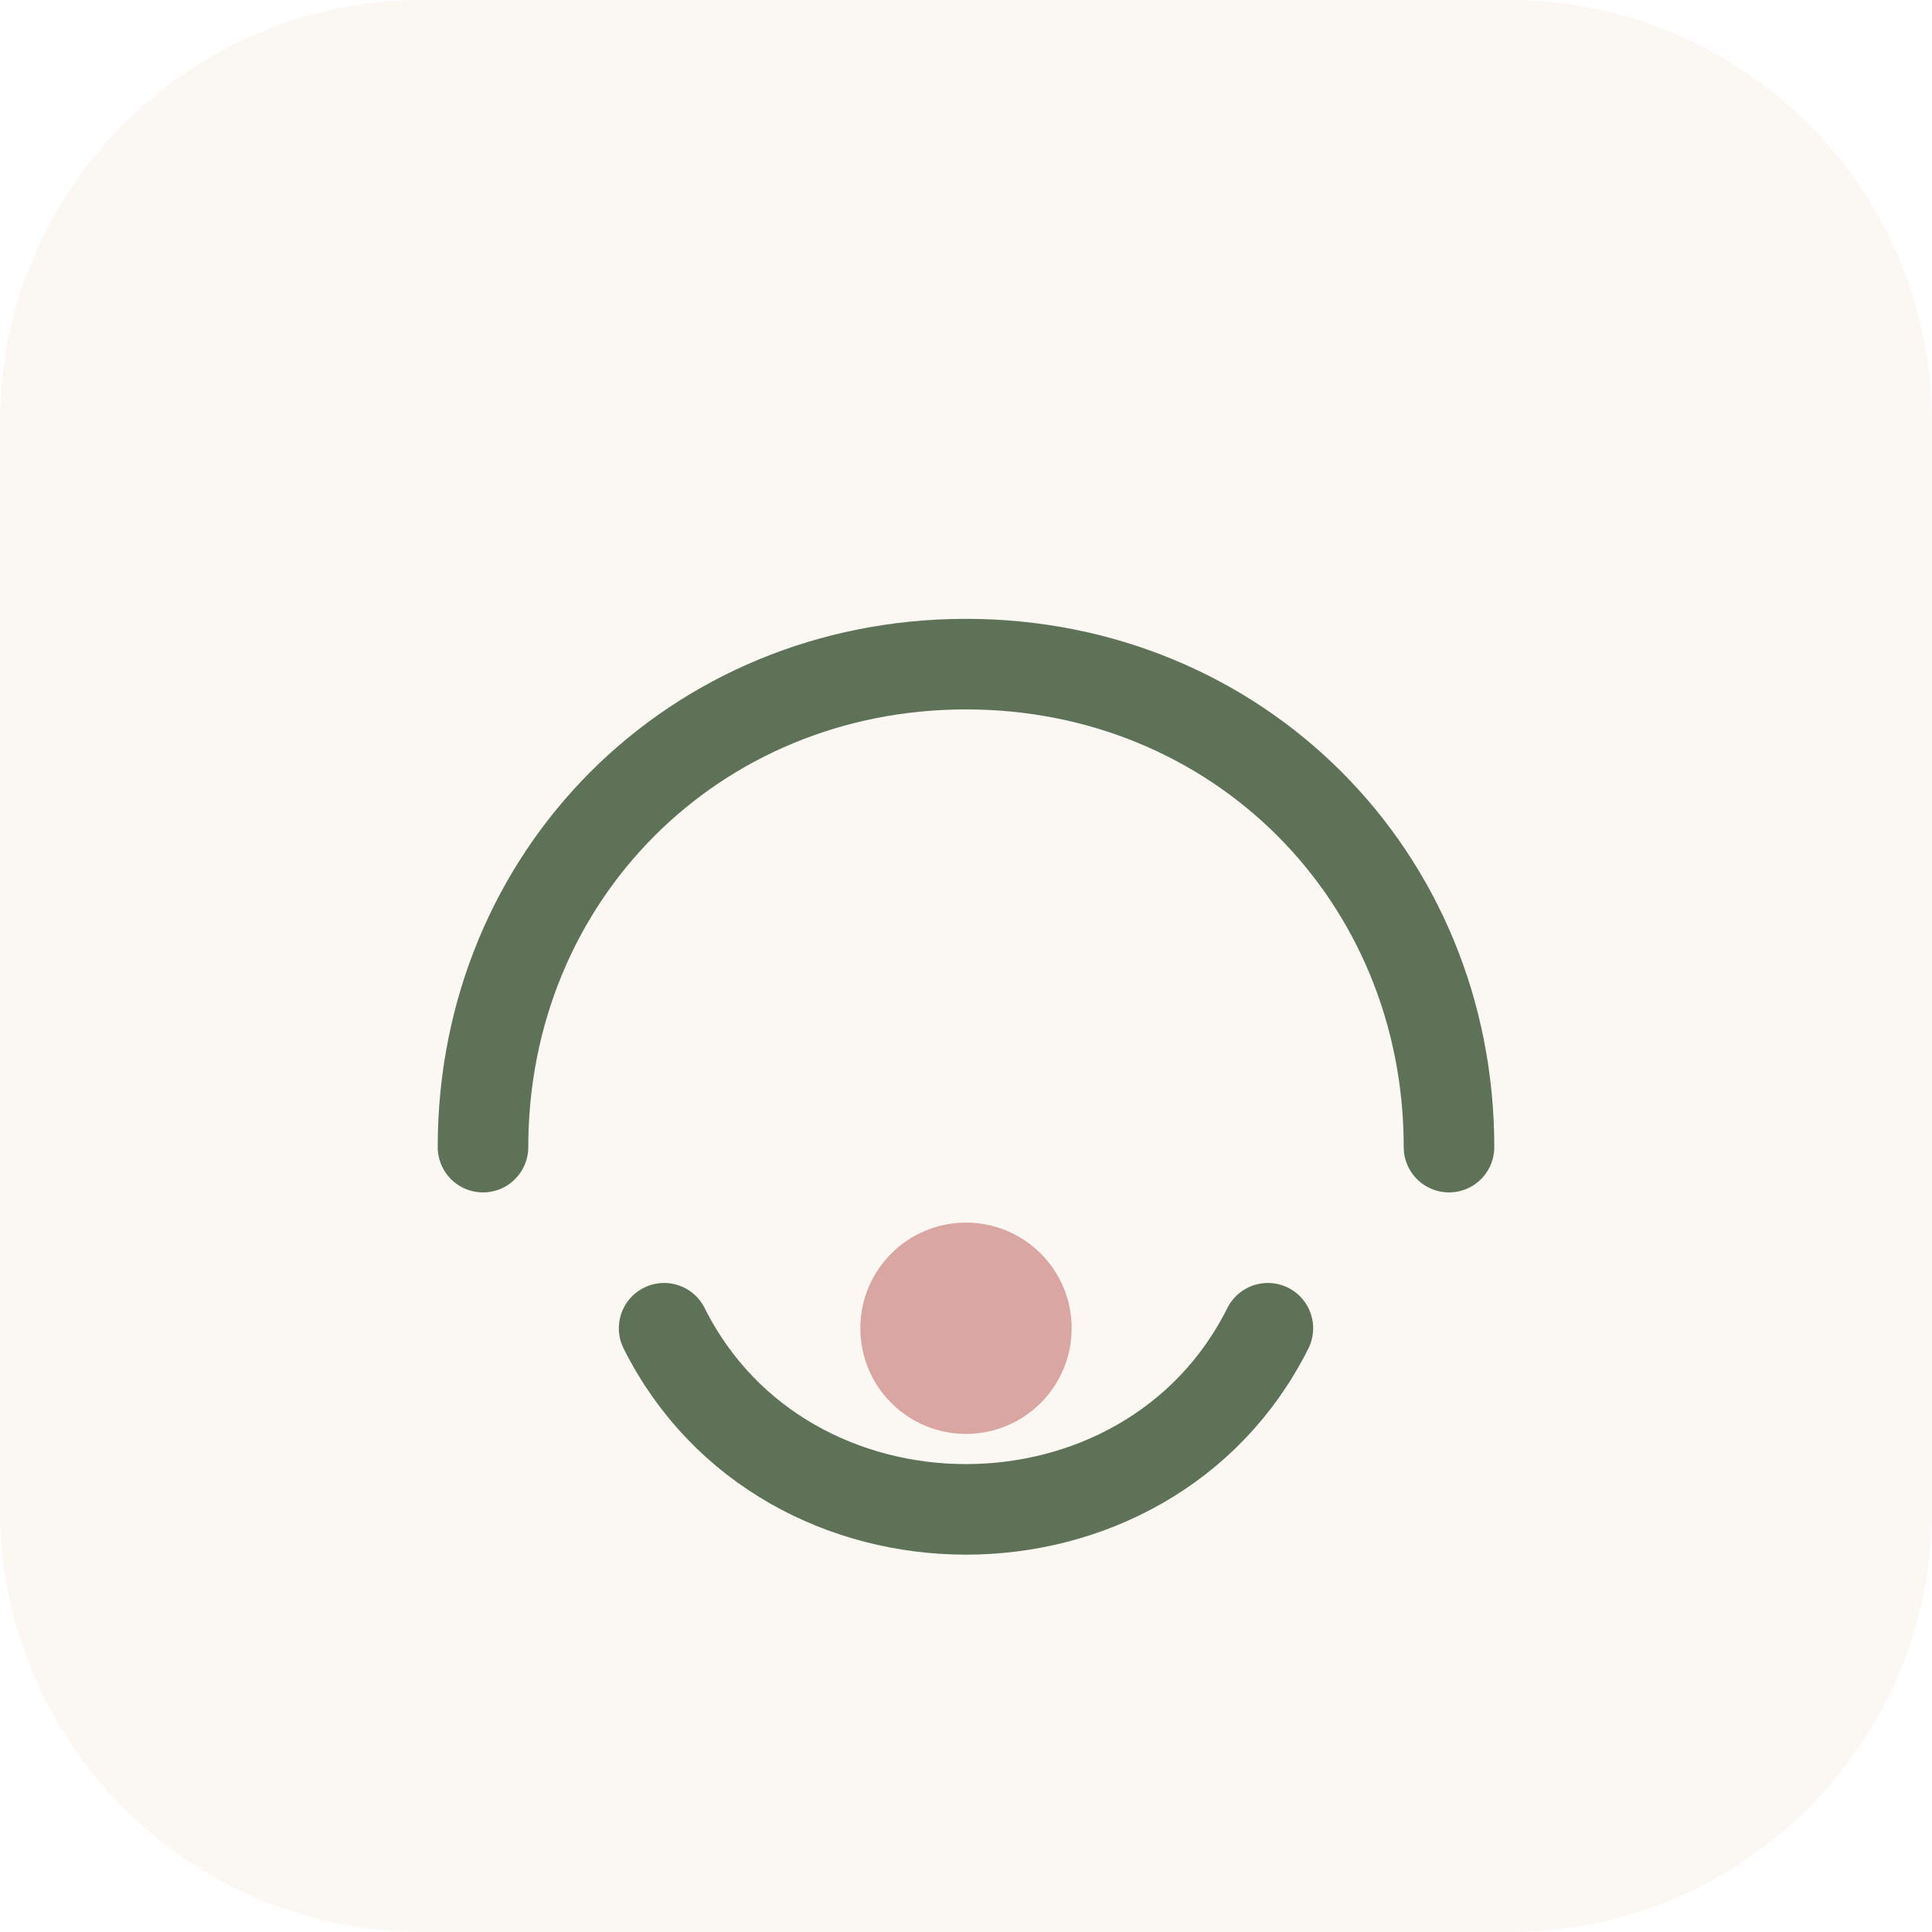
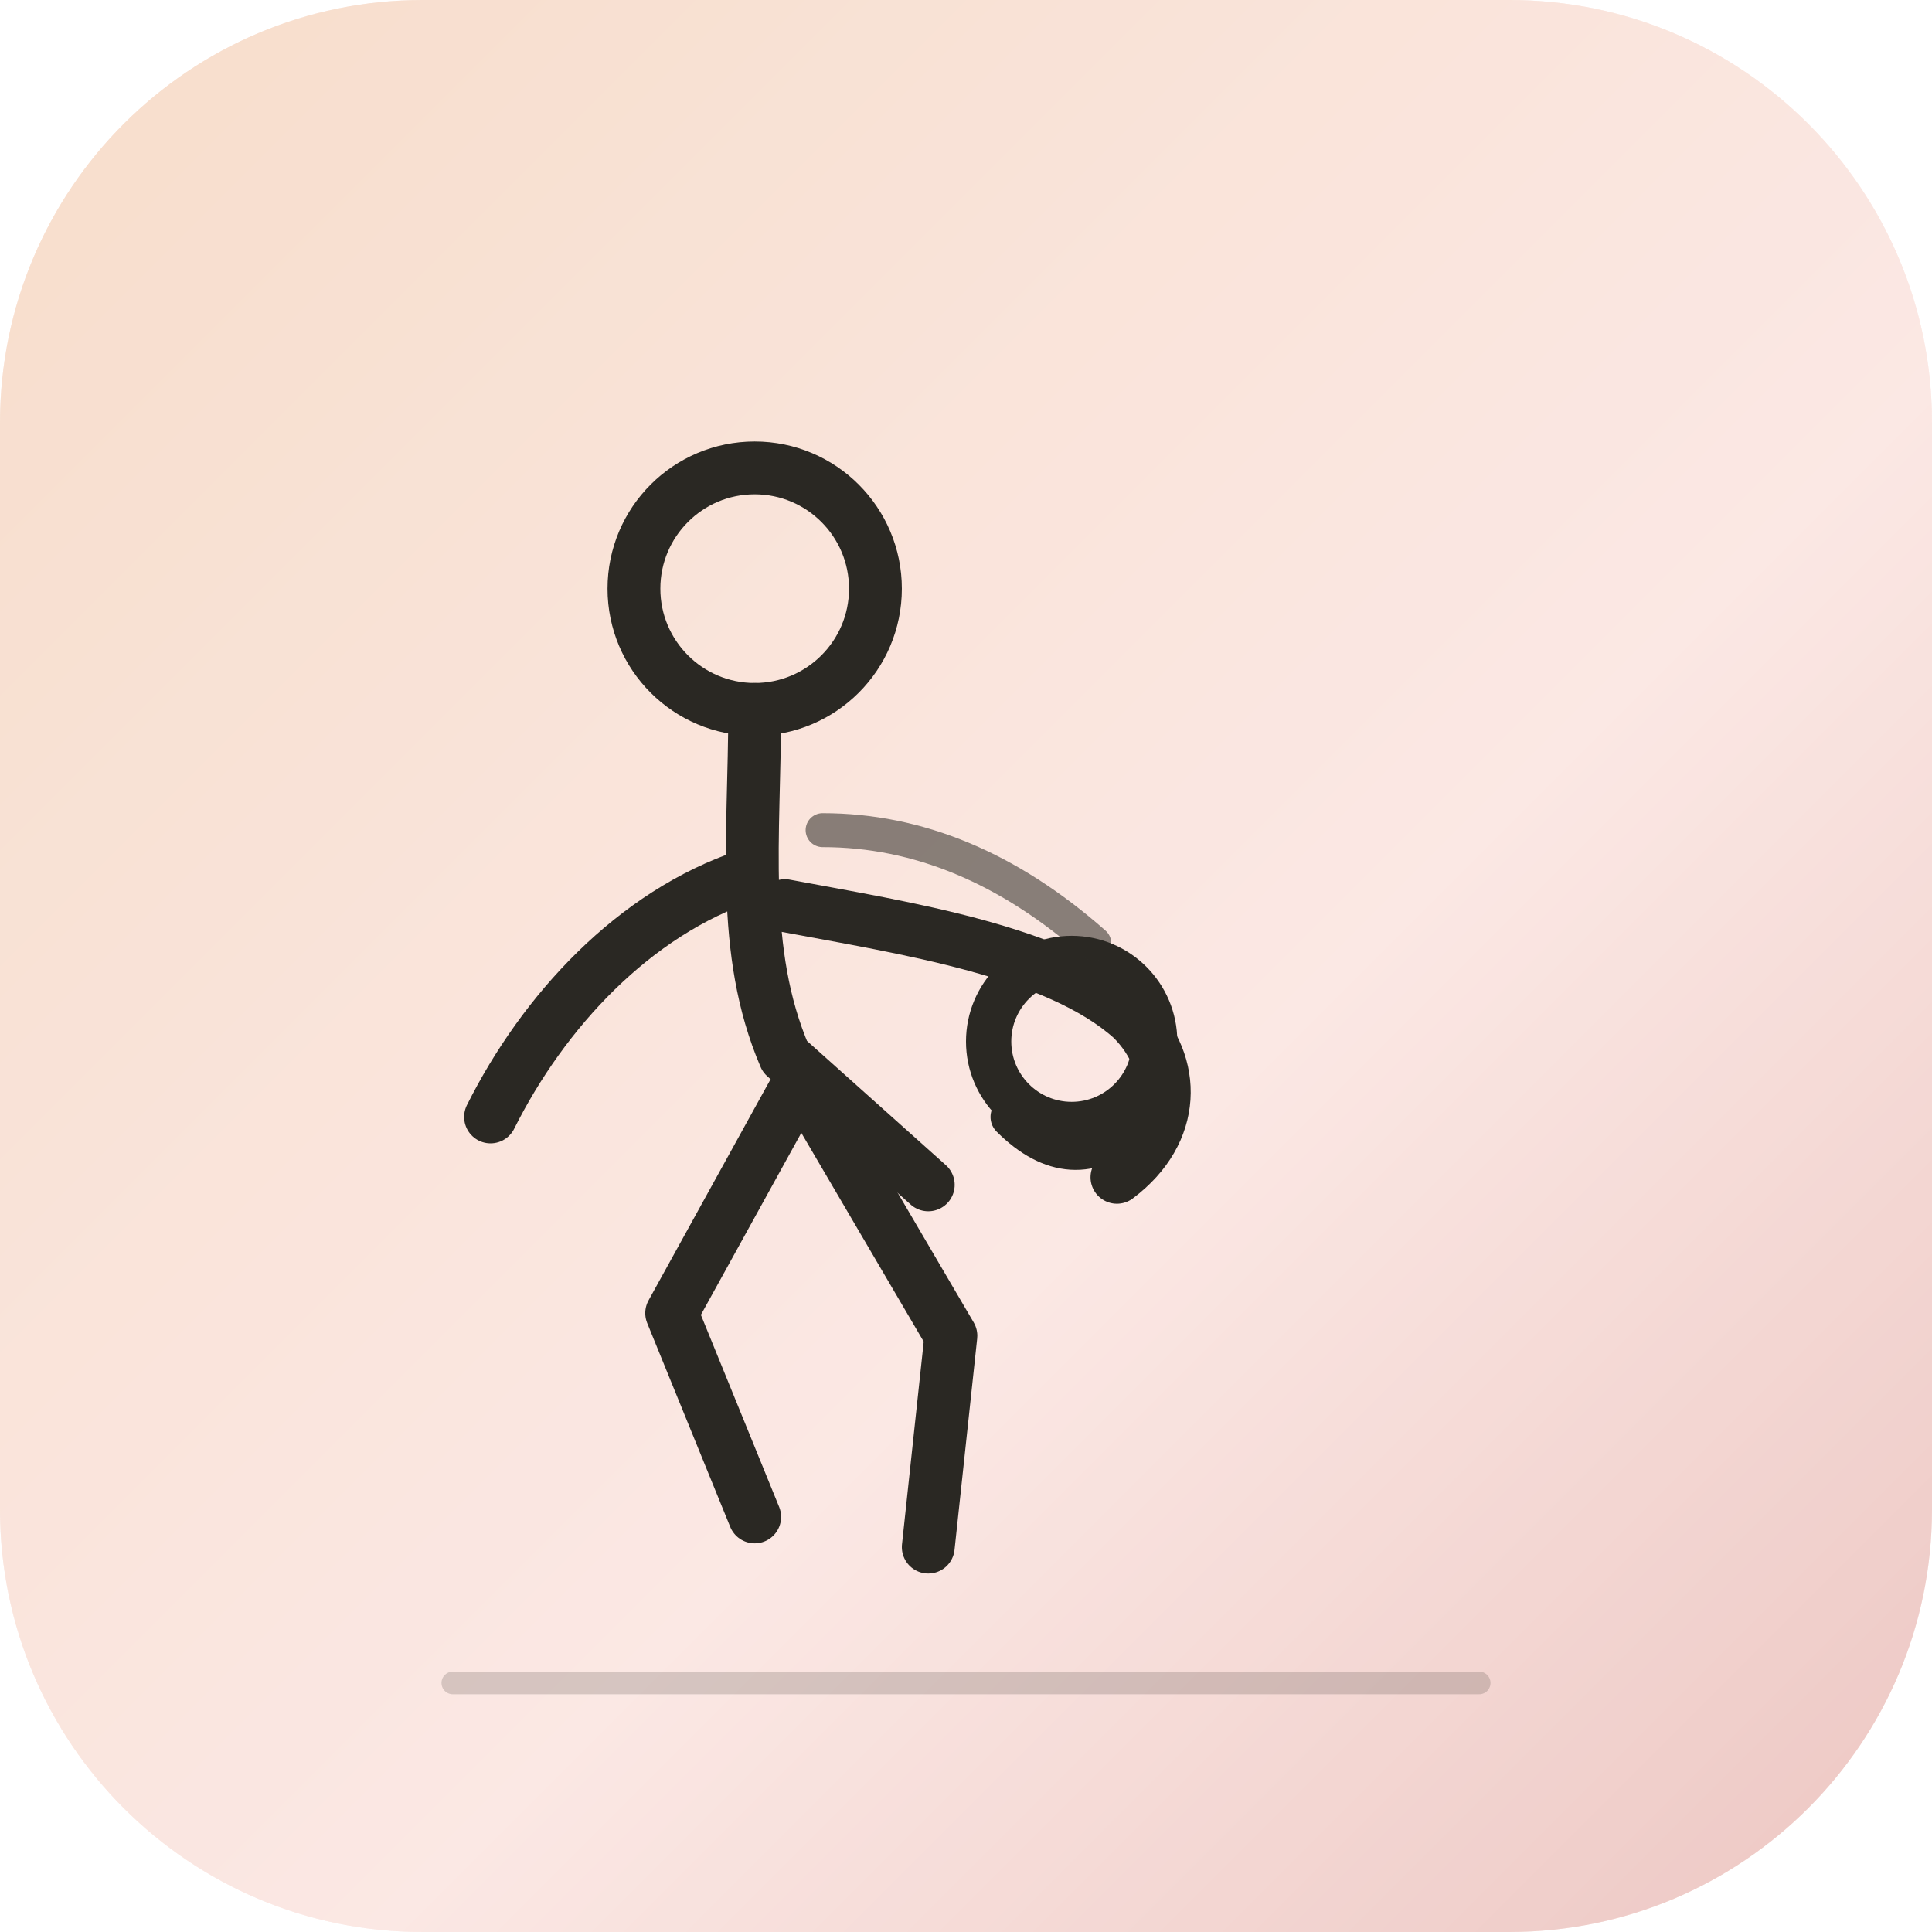
- <svg xmlns="http://www.w3.org/2000/svg" viewBox="0 0 64 64">
-   <rect width="64" height="64" rx="14" fill="#FBF7F2" />
-   <path d="M16 38c0-9 7-16 16-16s16 7 16 16" fill="none" stroke="#5E7257" stroke-width="3" stroke-linecap="round" />
-   <circle cx="32" cy="44" r="3.5" fill="#D9A6A1" />
-   <path d="M22 44c2 4 6 6 10 6s8-2 10-6" fill="none" stroke="#5E7257" stroke-width="3" stroke-linecap="round" />
+ <svg xmlns="http://www.w3.org/2000/svg" viewBox="0 0 512 512" fill="none">
+   <rect width="512" height="512" rx="112" fill="#FBE8E4" />
+   <rect x="0" y="0" width="512" height="512" rx="112" fill="url(#bg)" opacity="0.7" />
+   <defs>
+     <linearGradient id="bg" x1="0" y1="0" x2="512" y2="512" gradientUnits="userSpaceOnUse">
+       <stop offset="0%" stop-color="#F5D9C0" />
+       <stop offset="60%" stop-color="#FBE8E4" />
+       <stop offset="100%" stop-color="#E5B7B3" />
+     </linearGradient>
+   </defs>
+   <g stroke="#2A2823" stroke-width="14" stroke-linecap="round" stroke-linejoin="round" fill="none">
+     <circle cx="200" cy="156" r="32" />
+     <path d="M200 188 C 200 222, 196 252, 208 280 L 246 314" />
+     <path d="M208 240 C 240 246, 280 252, 300 270              C 312 282, 312 300, 296 312" />
+     <path d="M198 232 C 168 242, 144 268, 130 296" />
+     <path d="M218 296 L 252 354 L 246 410" />
+     <path d="M210 290 L 178 348 L 200 402" />
+     <circle cx="284" cy="276" r="22" stroke-width="12" />
+     <path d="M268 296 Q 284 312, 300 298" stroke-width="11" />
+     <path d="M218 220 Q 256 220, 290 250" stroke-width="9" opacity="0.55" />
+   </g>
+   <path d="M120 446 L 392 446" stroke="#2A2823" stroke-width="6" stroke-linecap="round" opacity="0.18" />
</svg>
